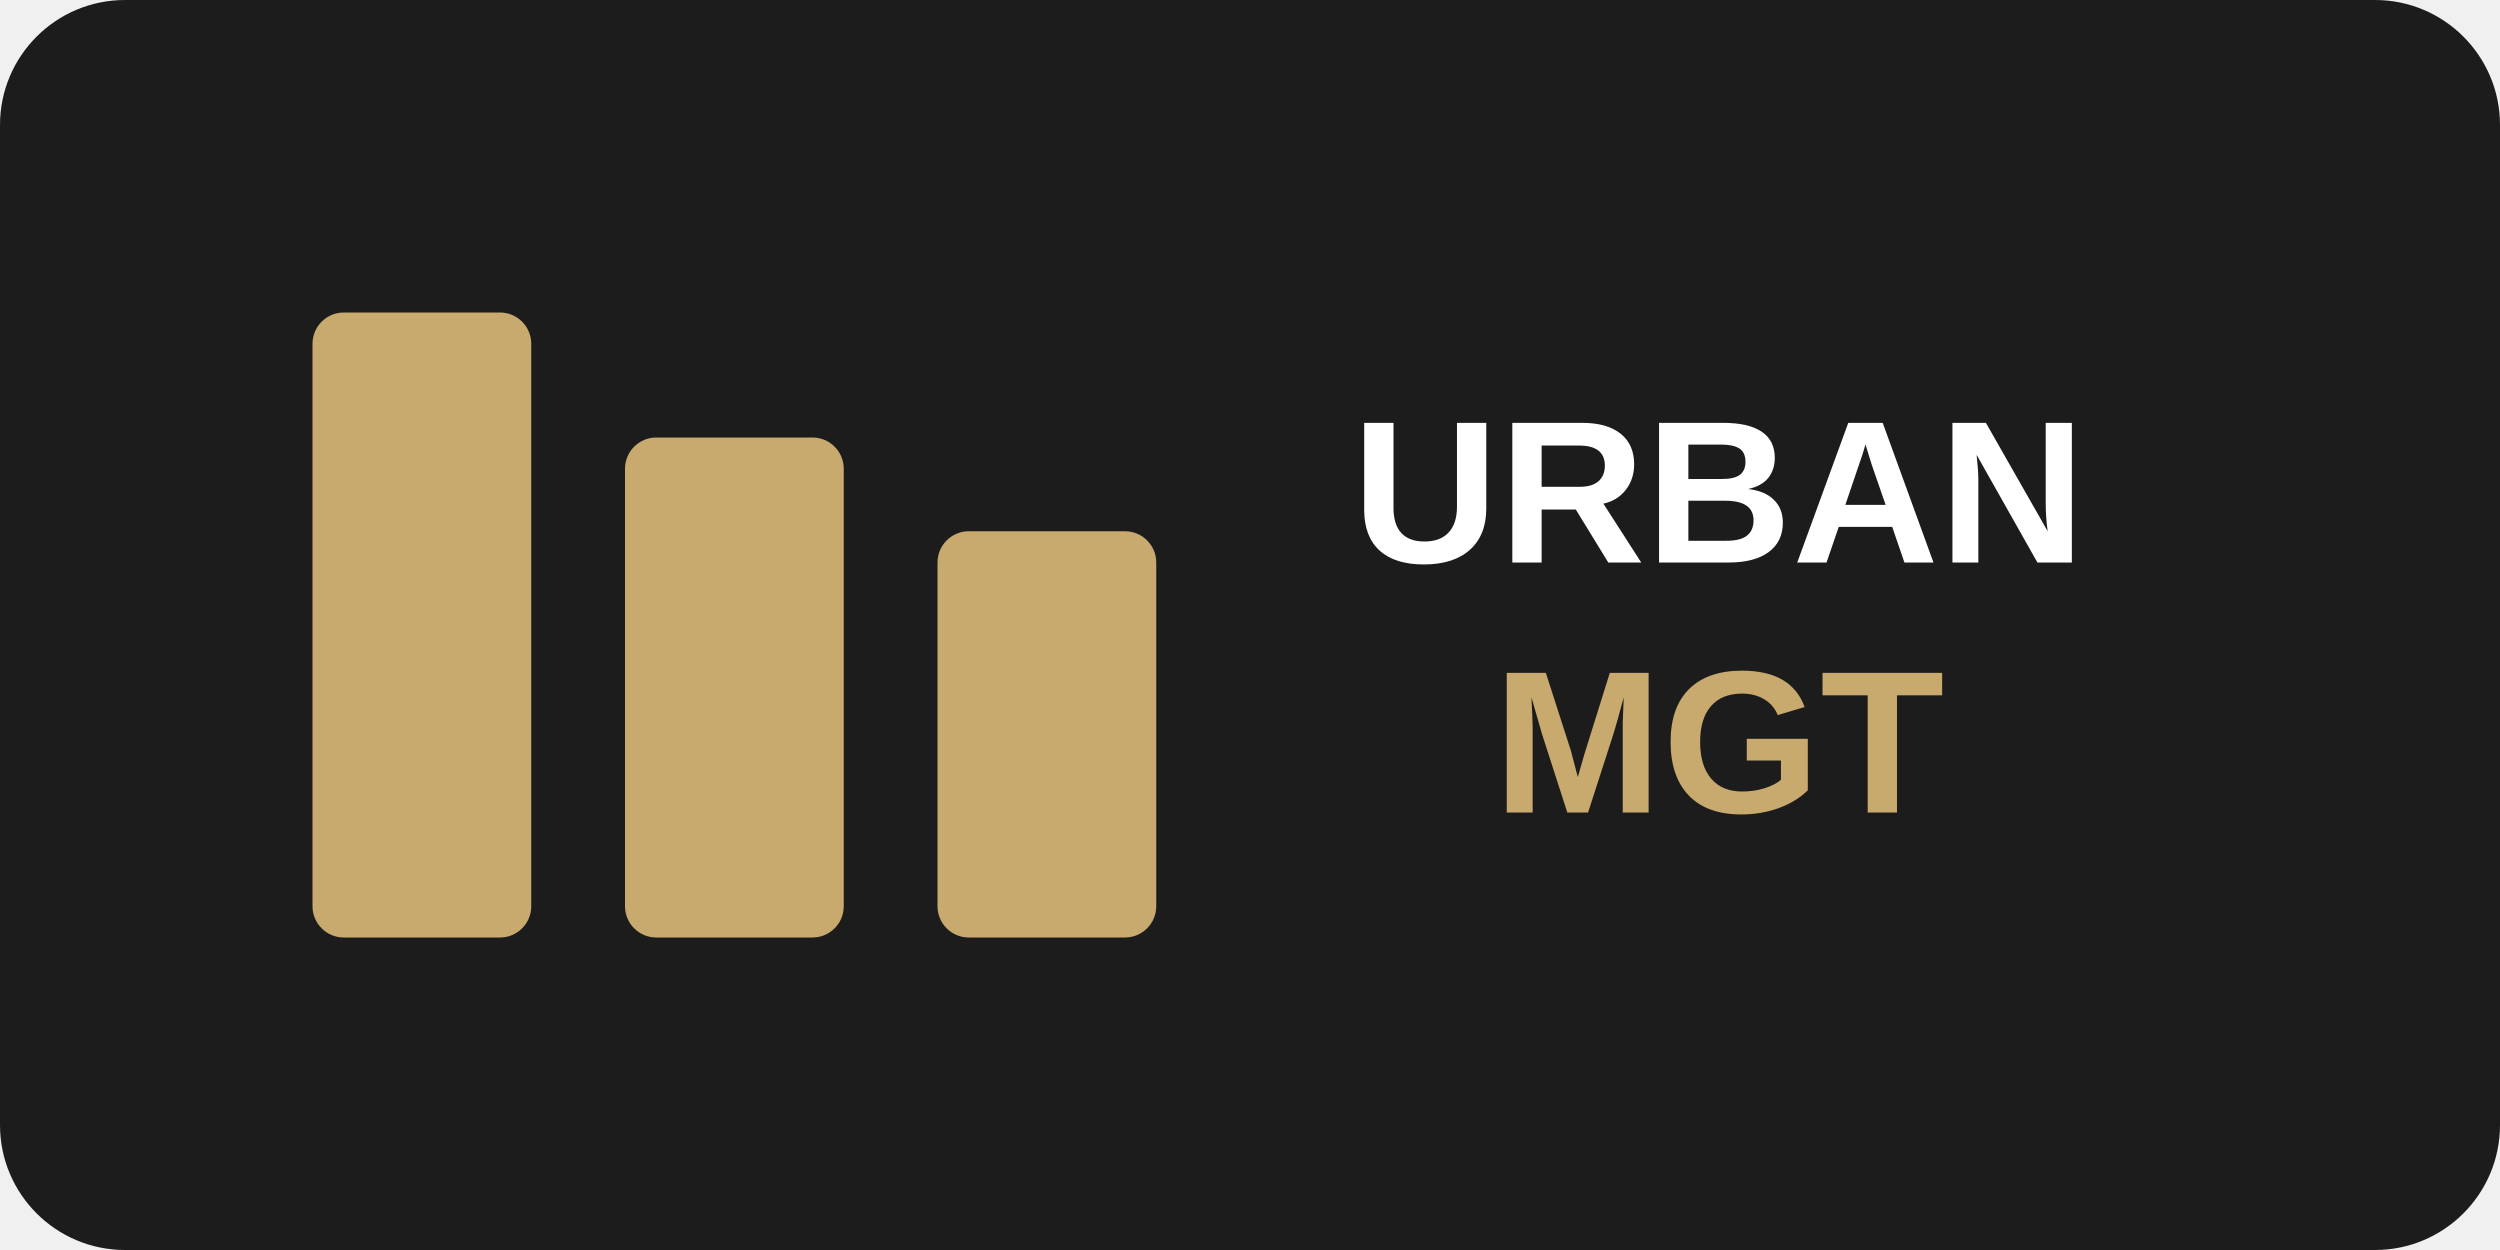
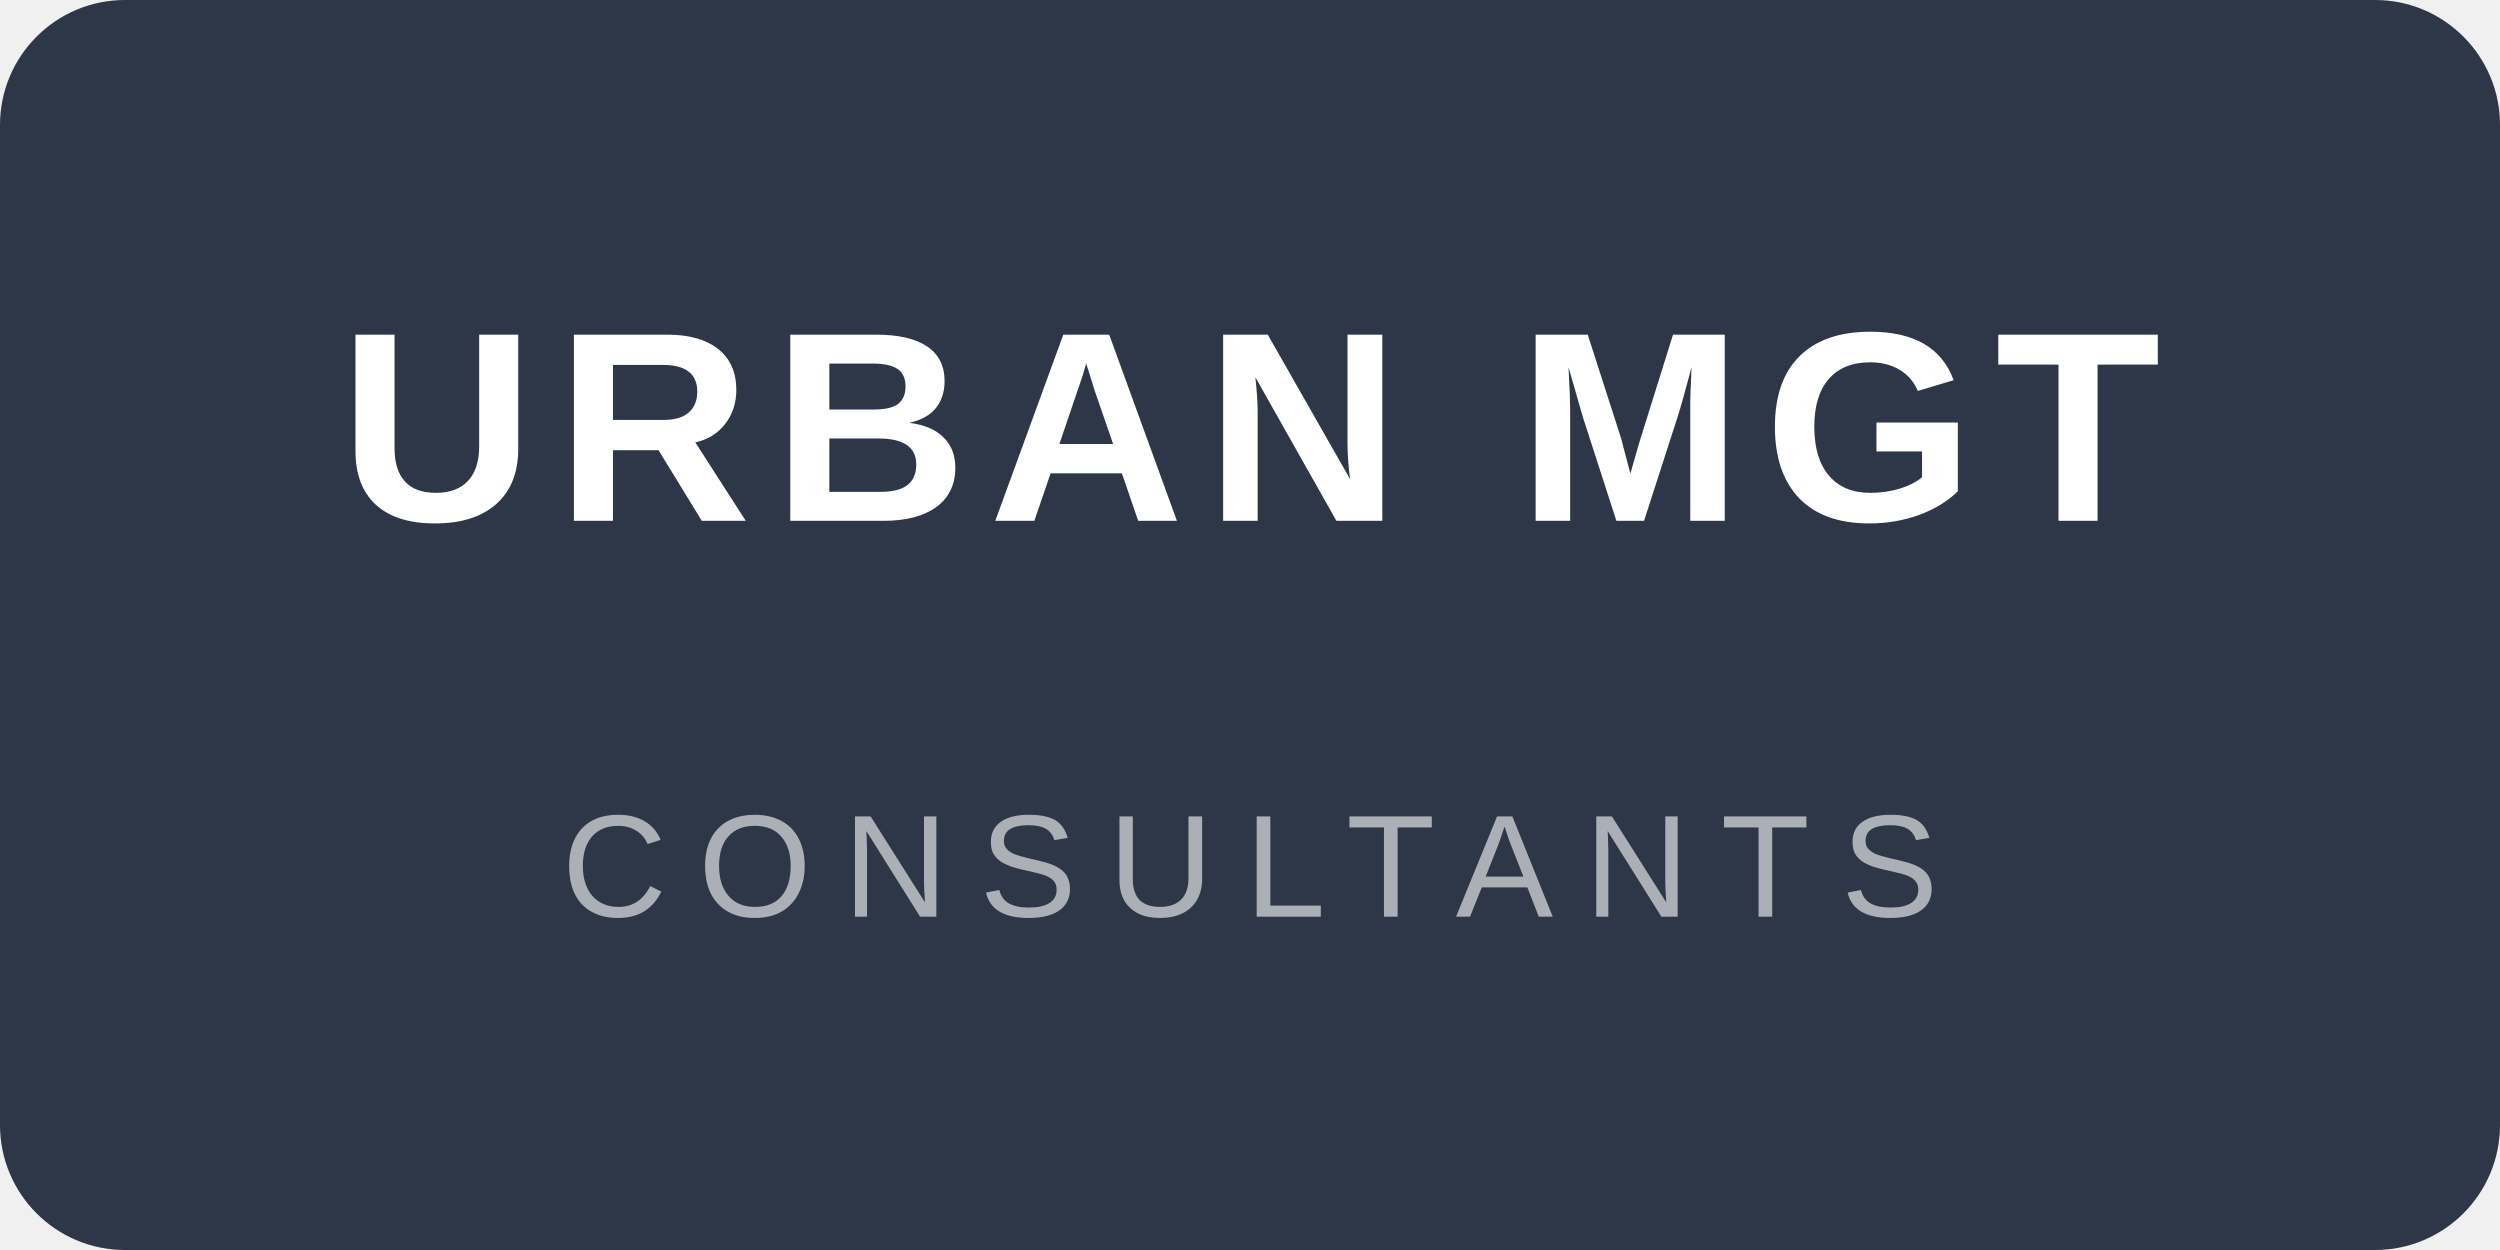
- <svg xmlns="http://www.w3.org/2000/svg" width="160" height="80" viewBox="0 0 160 80" fill="none">
-   <rect width="160" height="80" rx="8" fill="#1C1C1C" />
-   <rect x="20" y="20" width="14" height="40" rx="2" fill="#C8A96E" />
-   <rect x="40" y="28" width="14" height="32" rx="2" fill="#C8A96E" />
-   <rect x="60" y="34" width="14" height="26" rx="2" fill="#C8A96E" />
-   <text x="110" y="36" font-family="Arial,sans-serif" font-size="13" font-weight="700" fill="#ffffff" text-anchor="middle">URBAN</text>
-   <text x="110" y="52" font-family="Arial,sans-serif" font-size="13" font-weight="700" fill="#C8A96E" text-anchor="middle">MGT</text>
+ <svg xmlns="http://www.w3.org/2000/svg" viewBox="0 0 120 60" width="120" height="60">
+   <rect width="120" height="60" rx="6" fill="#2D3748" />
+   <text x="60" y="25" text-anchor="middle" fill="white" font-family="Arial,sans-serif" font-size="13" font-weight="800" letter-spacing="1">URBAN MGT</text>
+   <text x="60" y="44" text-anchor="middle" fill="rgba(255,255,255,0.6)" font-family="Arial,sans-serif" font-size="7" font-weight="500" letter-spacing="1.5">CONSULTANTS</text>
</svg>
